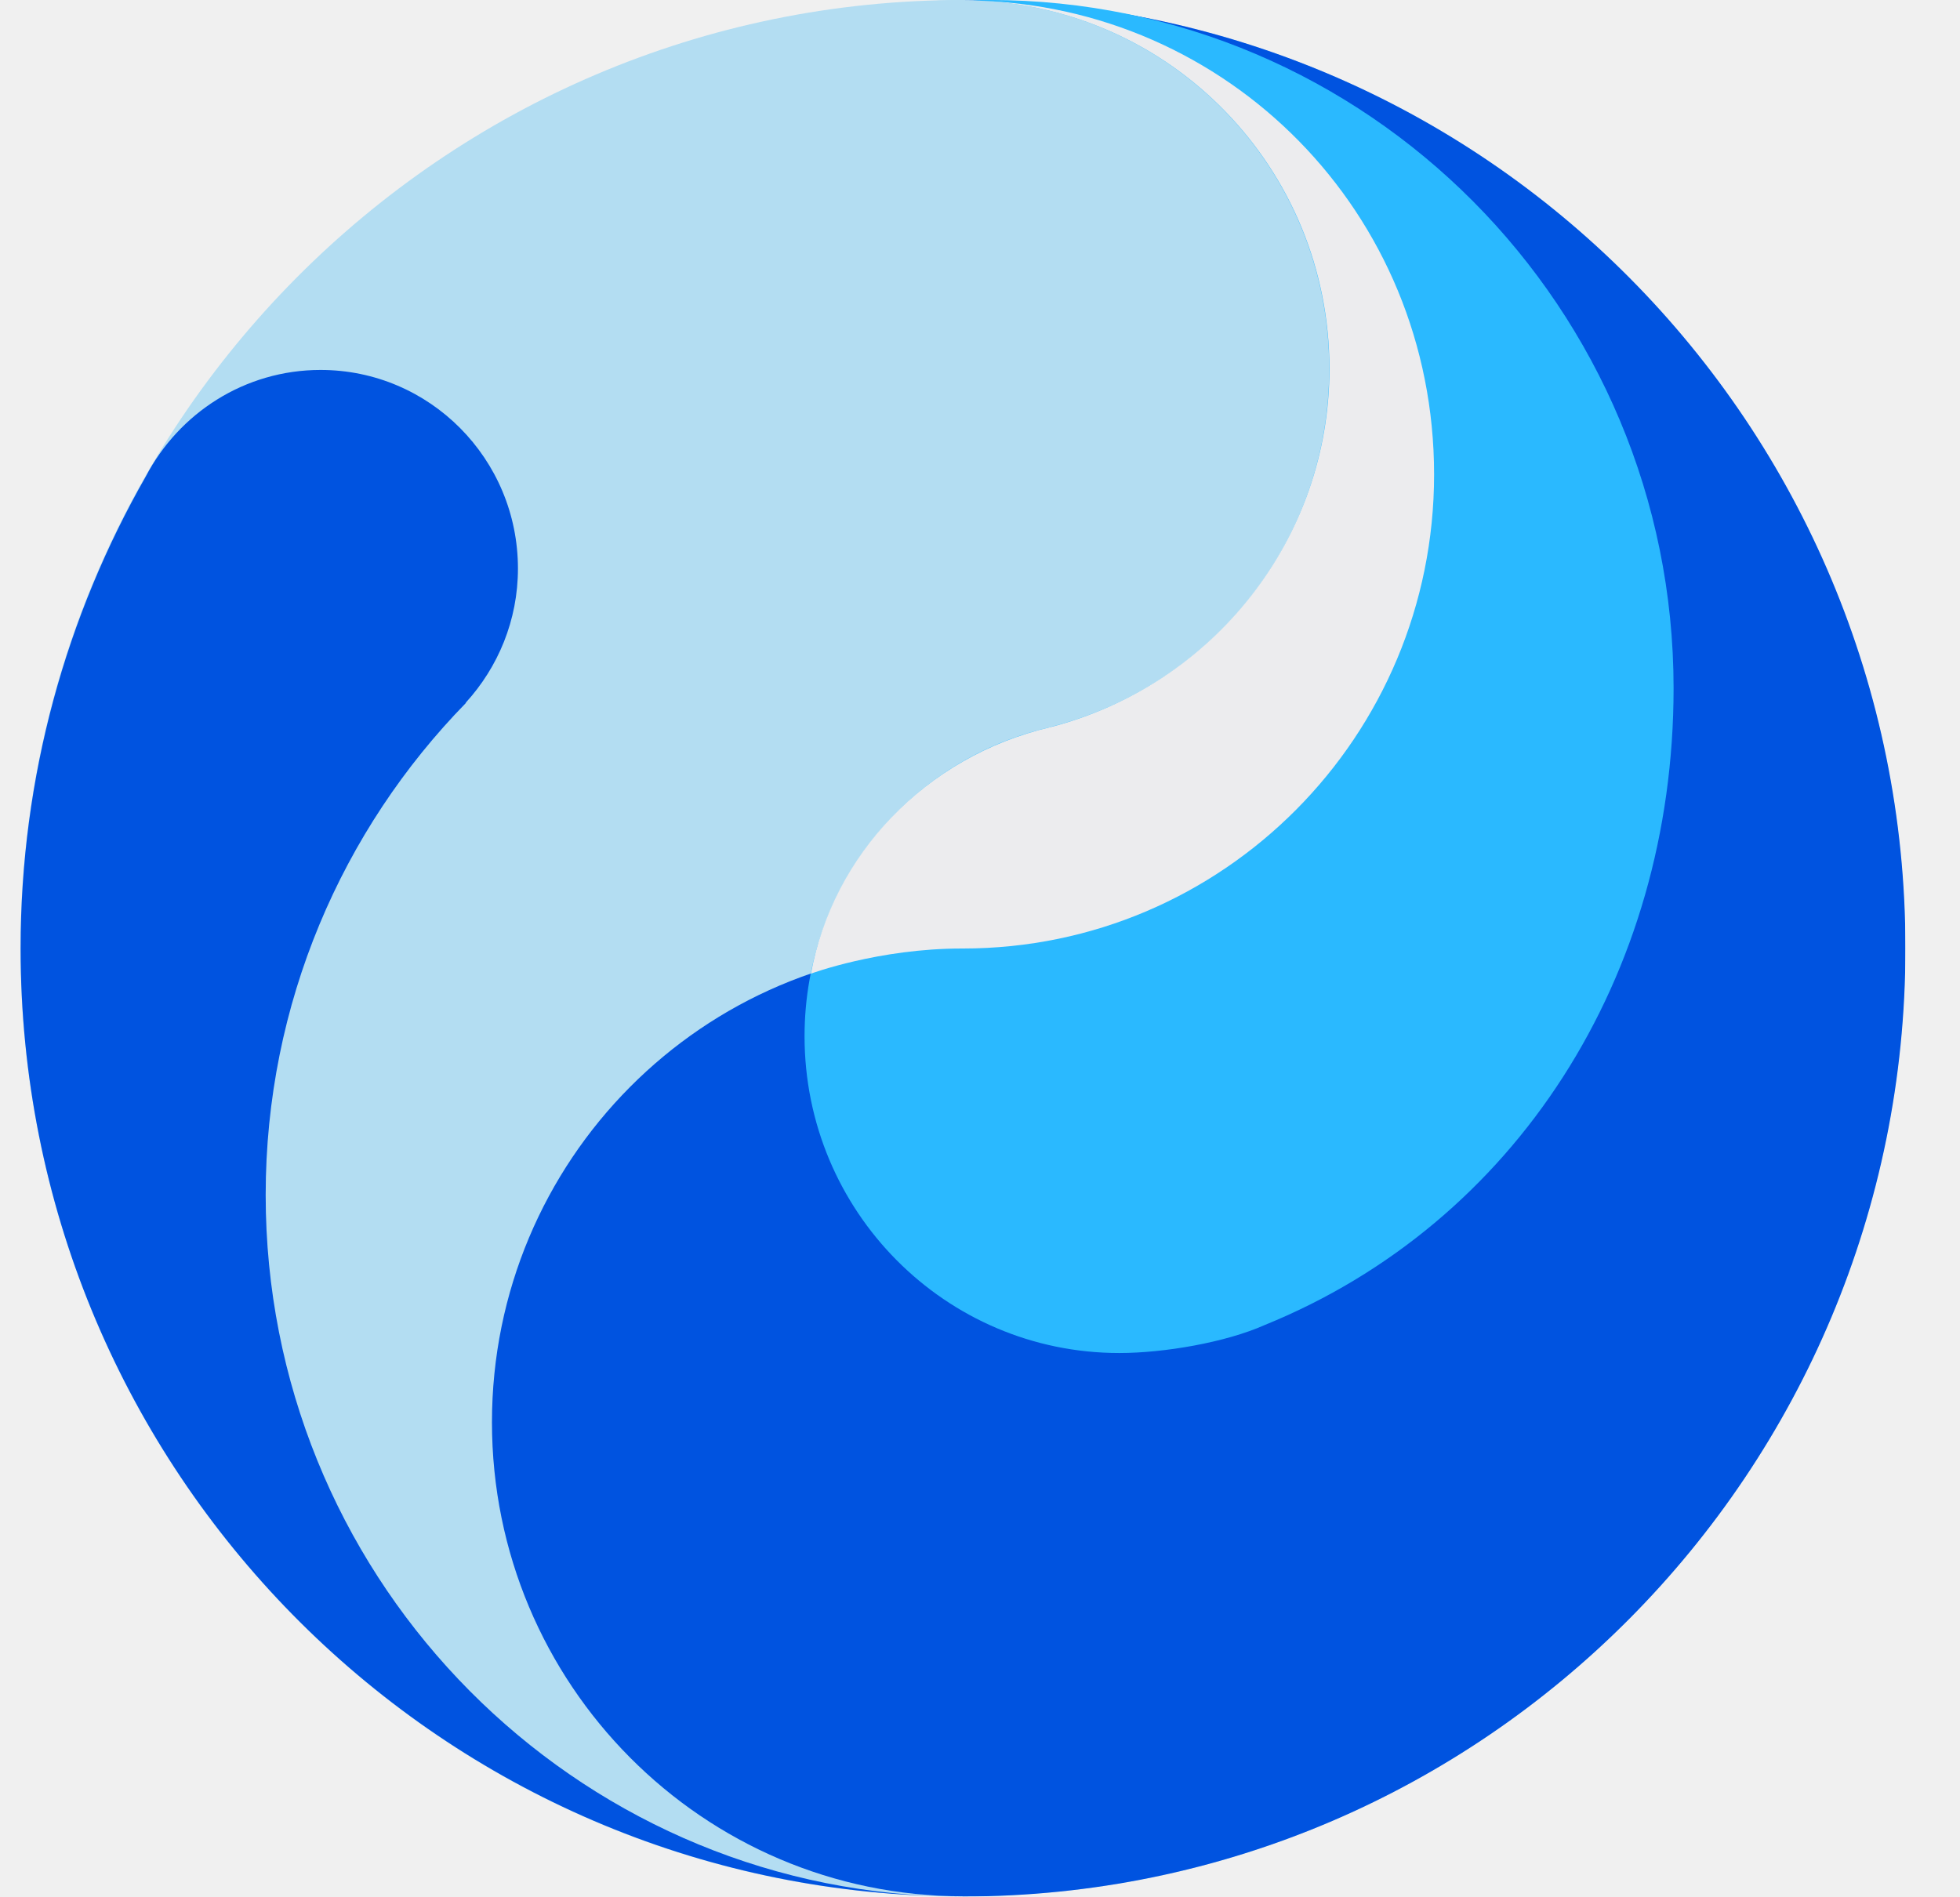
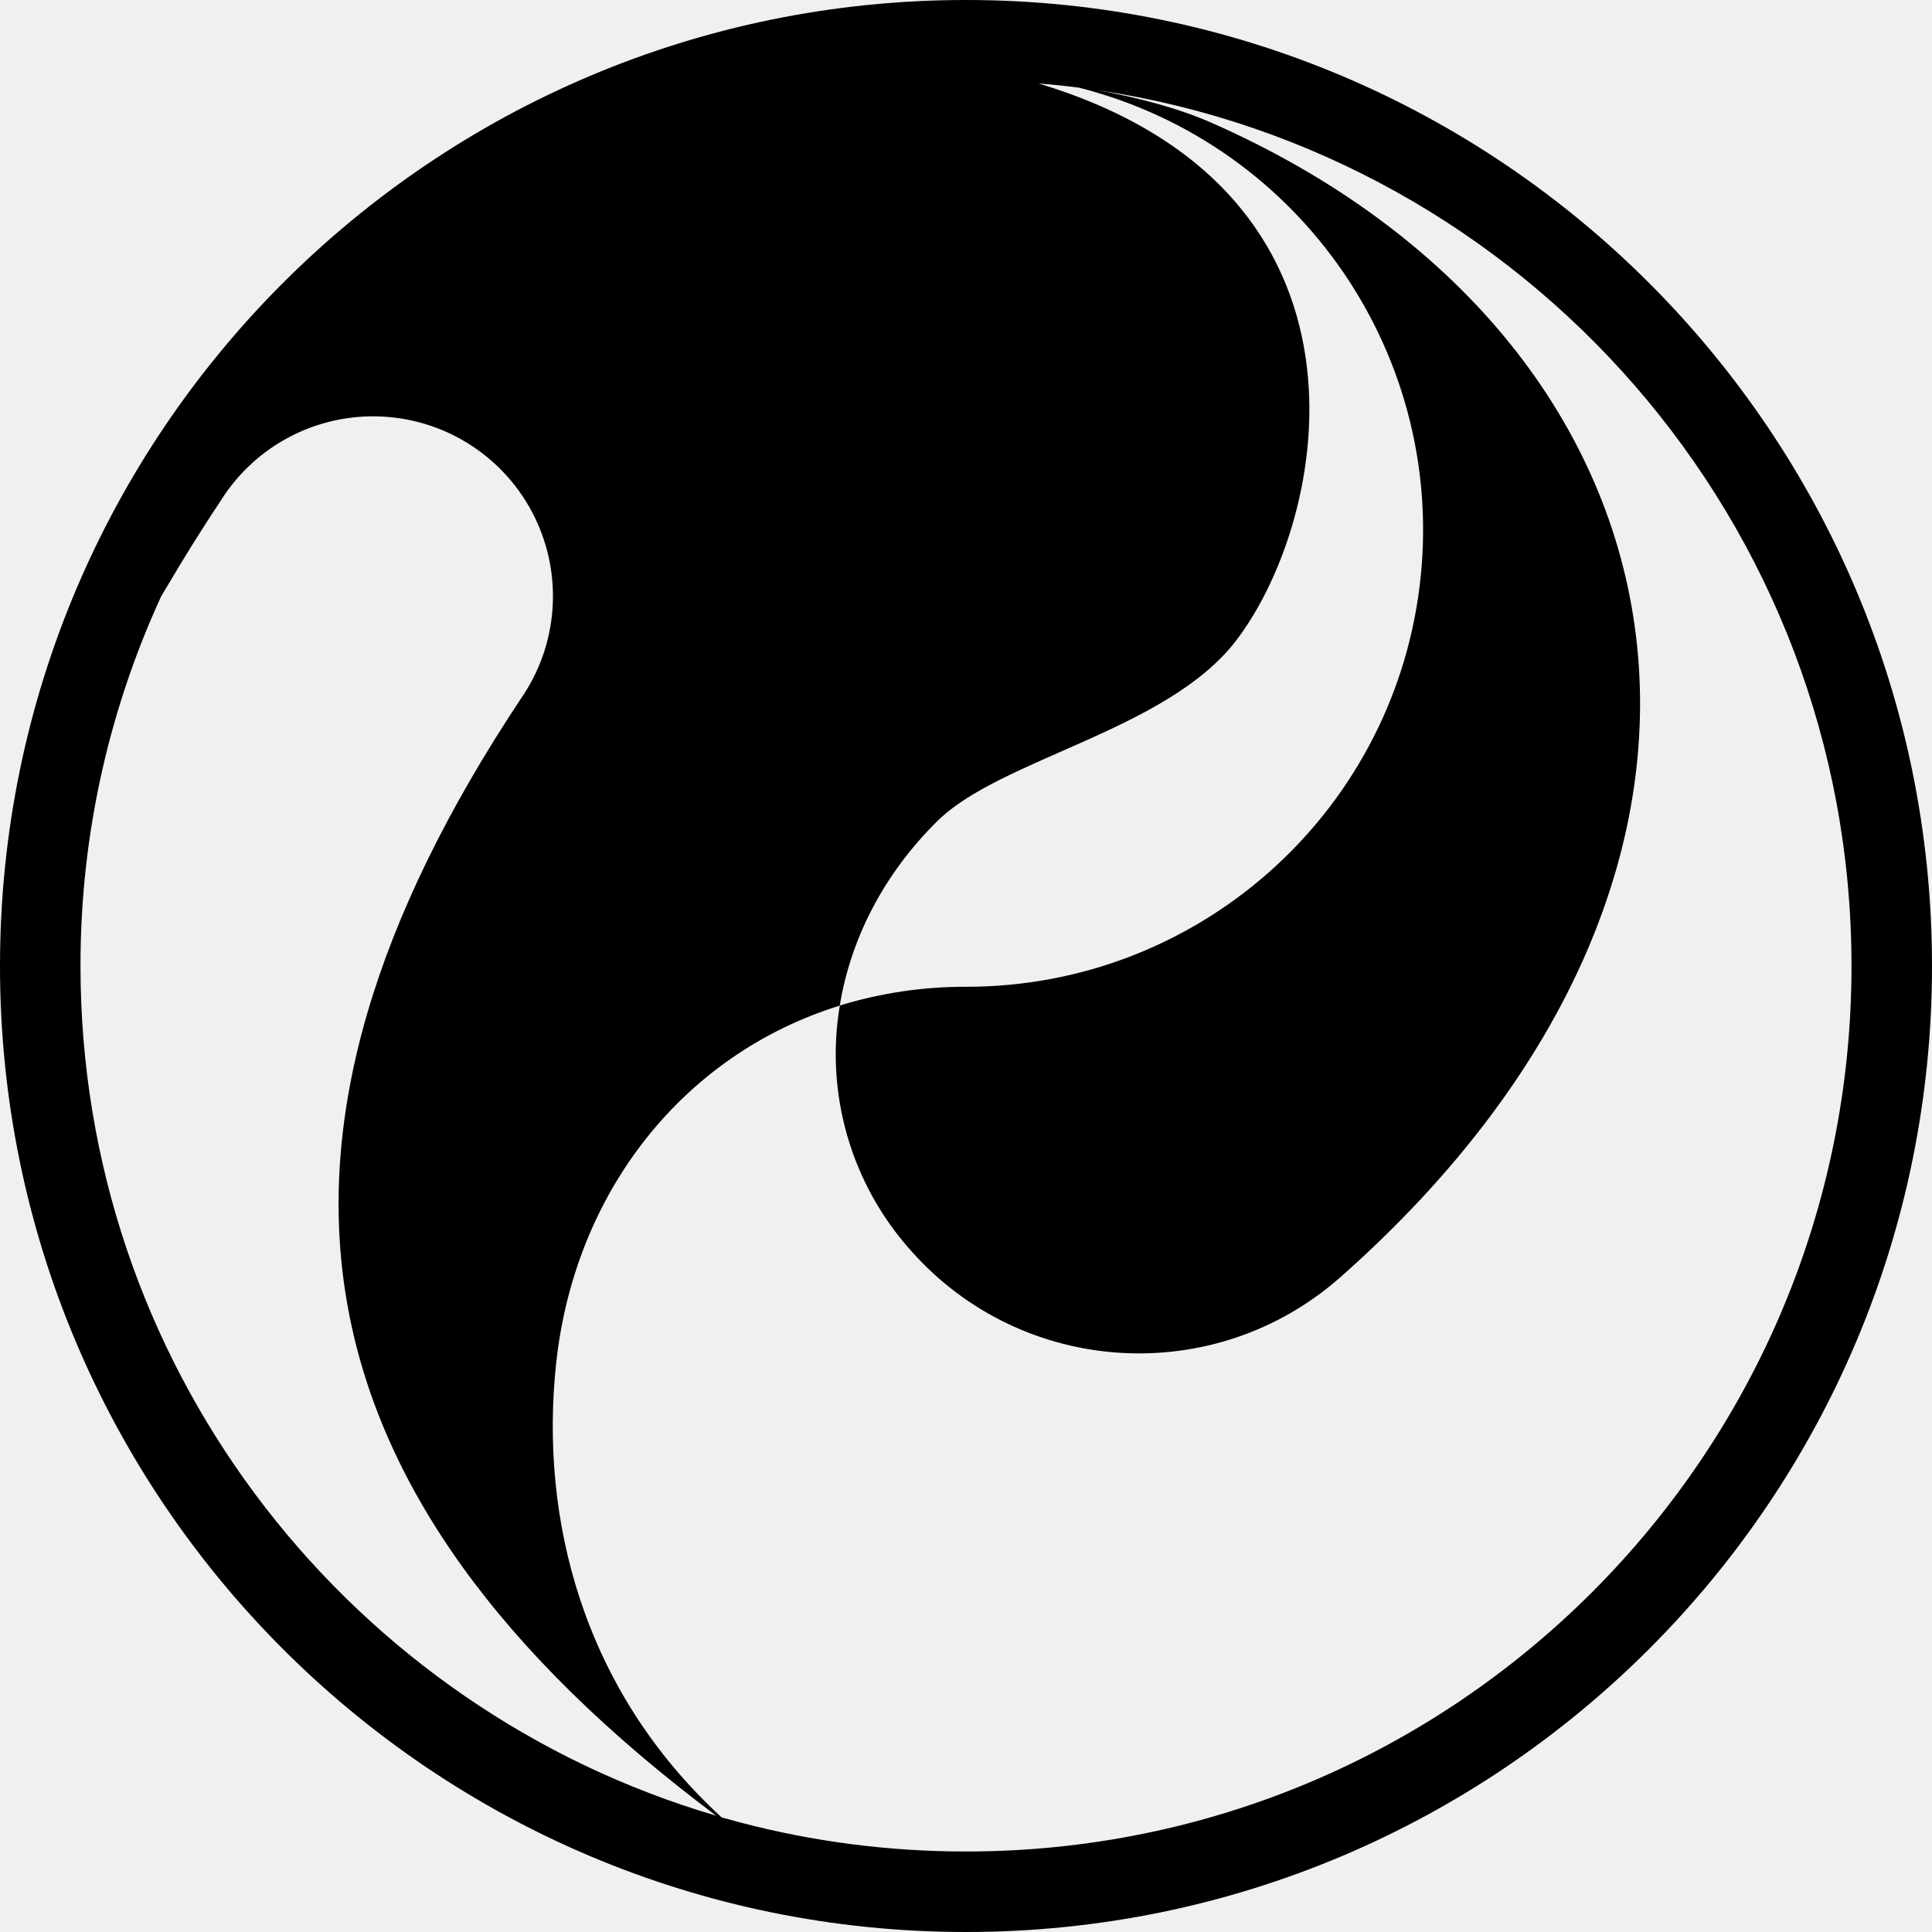
- <svg xmlns="http://www.w3.org/2000/svg" viewBox="0 0 31 30" fill="none">
-   <path d="M15.229 30C23.46 30 30.133 23.284 30.133 15C30.133 6.716 23.46 0 15.229 0C6.997 0 0.324 6.716 0.324 15C0.324 23.284 6.997 30 15.229 30Z" fill="#B3DDF2" />
-   <path d="M15.232 29.997C19.347 29.997 22.682 26.64 22.682 22.498C22.682 18.357 19.347 15 15.232 15C11.117 15 7.781 18.357 7.781 22.498C7.781 26.64 11.117 29.997 15.232 29.997Z" fill="#0053E0" />
-   <mask id="mask0_621_3115" maskUnits="userSpaceOnUse" x="0" y="0" width="31" height="30">
-     <path d="M15.233 30C23.464 30 30.137 23.284 30.137 15C30.137 6.716 23.464 0 15.233 0C7.001 0 0.328 6.716 0.328 15C0.328 23.284 7.001 30 15.233 30Z" fill="white" />
-   </mask>
-   <g mask="url(#mask0_621_3115)">
-     <path d="M15.232 30L30.137 30L30.137 1.14441e-05L15.232 1.14441e-05L15.232 30Z" fill="#0053E0" />
-   </g>
-   <path d="M15.232 14.997C19.347 14.997 22.682 11.639 22.682 7.498C22.682 3.357 19.347 0 15.232 0C11.117 0 7.781 3.357 7.781 7.498C7.781 11.639 11.117 14.997 15.232 14.997Z" fill="#B3DDF2" />
-   <path d="M15.371 0.007C18.507 0.084 21.023 2.66 21.023 5.833C21.023 8.51 19.227 10.833 16.601 11.504C16.601 11.504 16.624 11.5 16.658 11.494C14.41 11.976 12.725 13.985 12.725 16.392C12.725 19.16 14.952 21.403 17.703 21.403C18.416 21.403 19.388 21.234 20.001 20.961C23.968 19.349 26.47 15.455 26.47 10.887C26.47 4.872 21.626 0 15.656 0C15.559 0 15.465 0.003 15.371 0.007ZM16.949 11.443C16.949 11.443 16.959 11.443 16.962 11.443C16.959 11.443 16.952 11.443 16.949 11.443Z" fill="#2AB9FF" />
-   <path d="M4.202 18.903C4.202 15.872 5.412 13.124 7.368 11.121V11.114C7.877 10.555 8.192 9.813 8.192 8.994C8.192 7.258 6.795 5.852 5.07 5.852C3.871 5.852 2.829 6.536 2.306 7.537C1.05 9.736 0.326 12.281 0.326 15.002C0.326 23.094 6.695 29.685 14.665 29.988C8.839 29.692 4.202 24.843 4.202 18.903ZM2.165 7.848C2.155 7.871 2.149 7.891 2.142 7.915C2.149 7.891 2.159 7.871 2.165 7.848Z" fill="#0053E0" />
-   <path d="M14.668 29.984C14.856 29.994 15.046 29.998 15.234 29.998C15.043 29.998 14.856 29.991 14.668 29.984Z" fill="#0053E0" />
-   <path d="M15.376 0.008C18.511 0.085 21.027 2.661 21.027 5.834C21.027 8.511 19.201 10.837 16.605 11.505C14.629 11.967 13.168 13.534 12.826 15.402C12.826 15.402 13.895 15.004 15.215 15.004C15.215 15.004 15.208 15.004 15.205 15.004C15.215 15.004 15.222 15.004 15.232 15.004C19.349 15.004 22.682 11.646 22.682 7.506C22.682 3.366 19.422 0.085 15.376 0.008Z" fill="#ECECEE" />
+ <svg xmlns="http://www.w3.org/2000/svg" fill-rule="evenodd" viewBox="0 0 24 24" fill="currentColor">
+   <path d="M12 0c6.627 0 12 5.373 12 12s-5.373 12-12 12S0 18.627 0 12 5.373 0 12 0zm1.652 1.123l-.01-.001c.533.097 1.023.233 1.41.404 6.084 2.683 7.396 9.214 1.601 14.338a3.781 3.781 0 01-5.337-.328 3.654 3.654 0 01-.884-3.044c-1.934.6-3.295 2.305-3.524 4.45-.204 1.912.324 4.044 2.056 5.634l.245.067C10.1 22.876 11.036 23 12 23c6.075 0 11-4.925 11-11 0-5.513-4.056-10.08-9.348-10.877zM2.748 6.21c-.178.269-.348.536-.51.803l-.235.394.078-.167A10.957 10.957 0 001 12c0 4.919 3.228 9.083 7.682 10.49l.214.065C3.523 18.528 2.84 14.149 6.47 8.68A2.234 2.234 0 102.748 6.21zm10.157-5.172c4.408 1.33 3.61 5.41 2.447 6.924-.86 1.117-2.922 1.46-3.708 2.238-.666.657-1.077 1.462-1.212 2.291A5.303 5.303 0 0112 12.258a5.672 5.672 0 001.404-11.169 10.51 10.51 0 00-.5-.052z" />
</svg>
